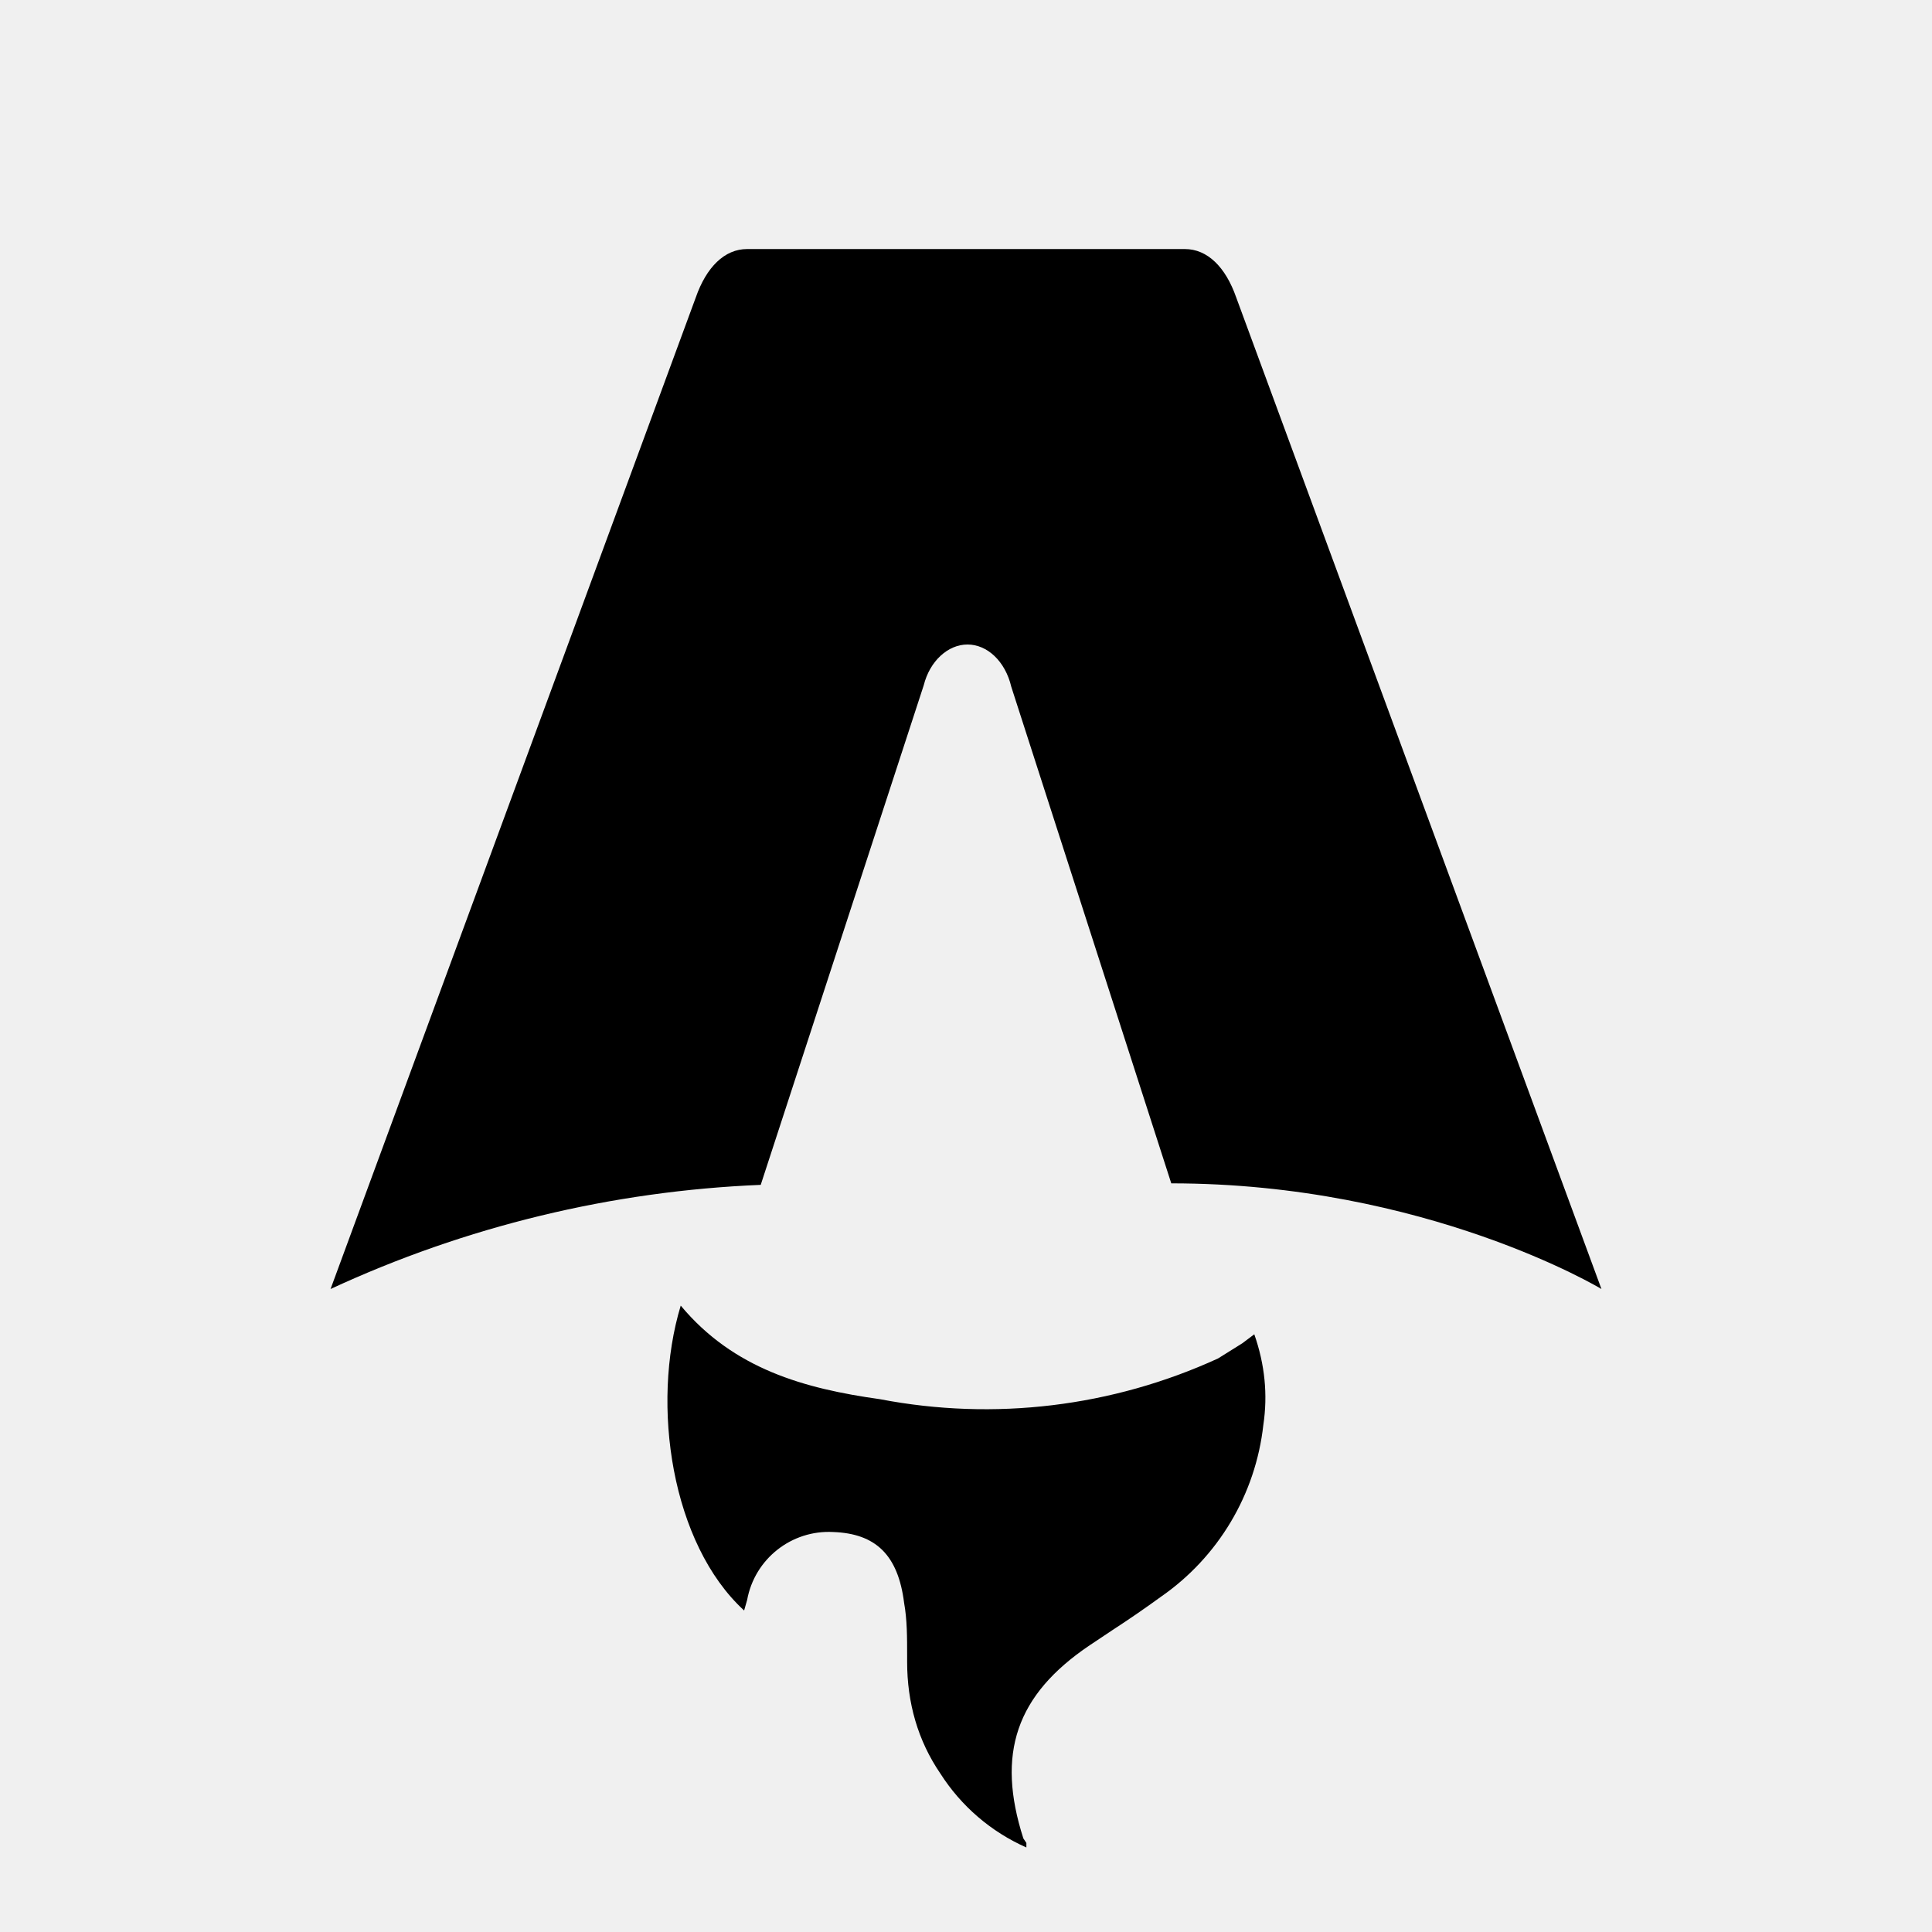
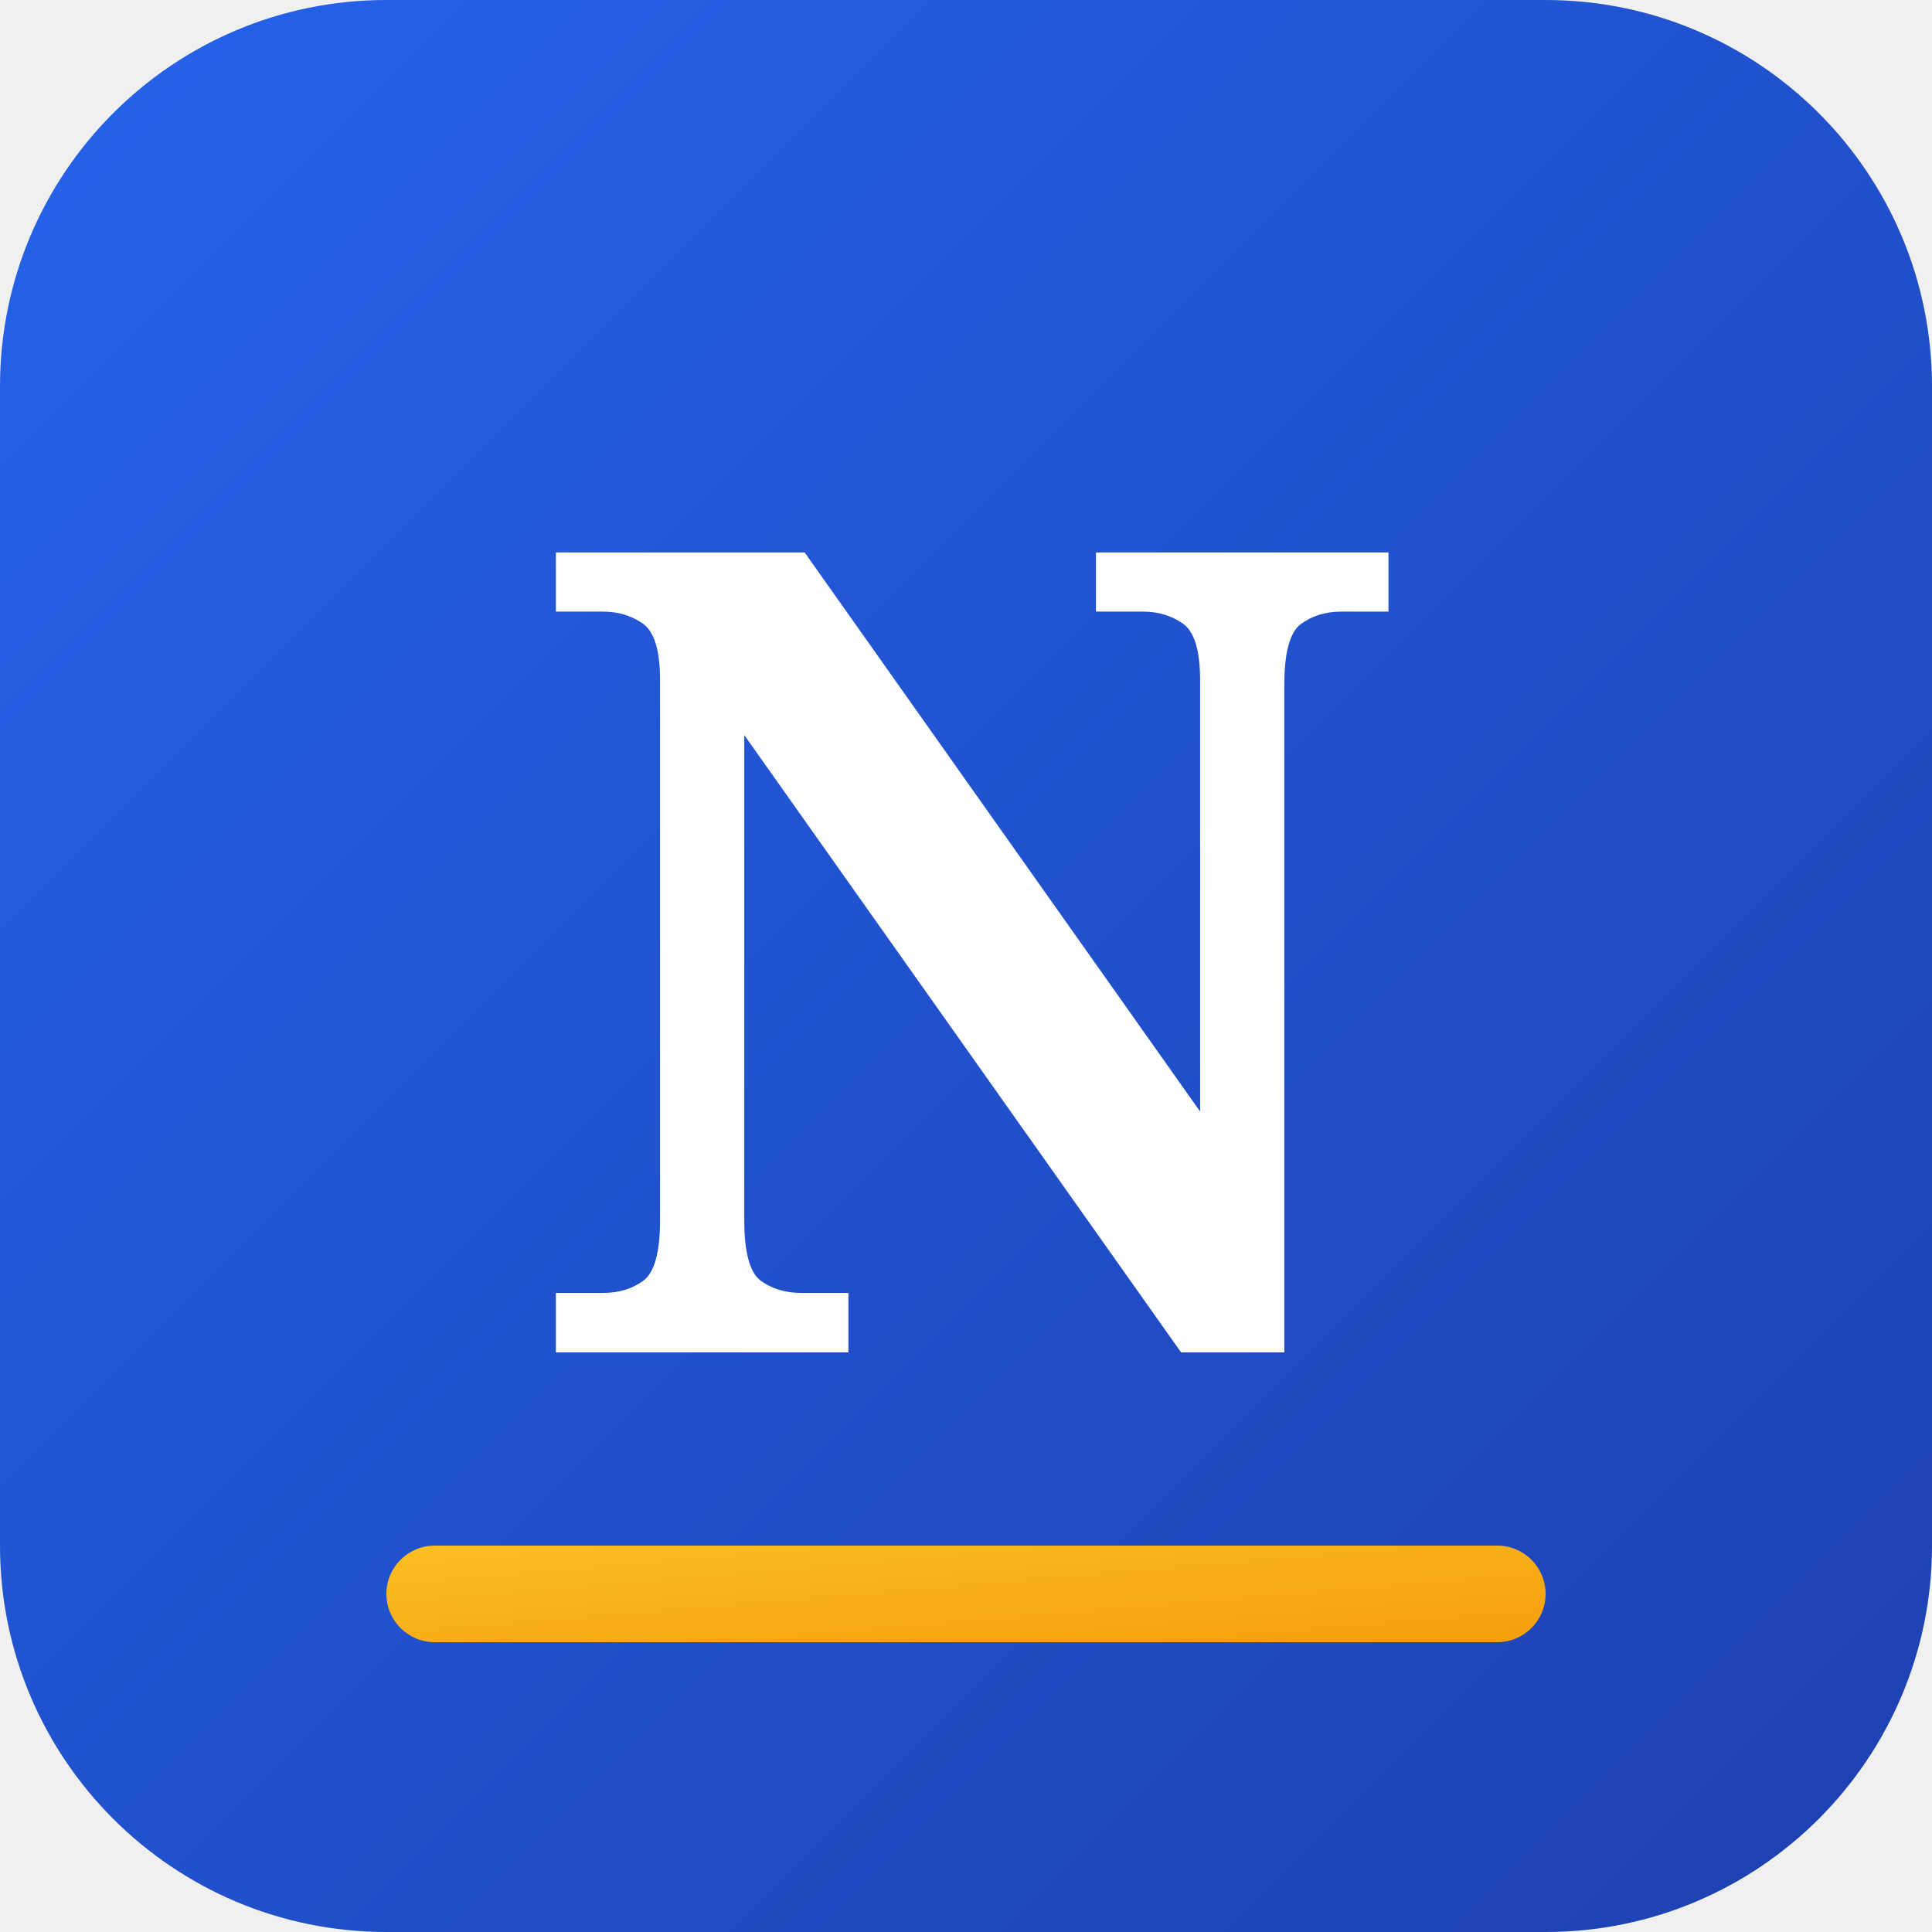
- <svg xmlns="http://www.w3.org/2000/svg" fill="none" viewBox="0 0 128 128">
-   <path d="M50.4 78.5a75.1 75.1 0 0 0-28.5 6.9l24.2-65.7c.7-2 1.9-3.2 3.4-3.2h29c1.5 0 2.7 1.2 3.4 3.2l24.2 65.7s-11.6-7-28.5-7L67 45.5c-.4-1.7-1.6-2.8-2.9-2.8-1.3 0-2.5 1.1-2.9 2.7L50.4 78.5Zm-1.1 28.2Zm-4.2-20.2c-2 6.6-.6 15.8 4.2 20.2a17.5 17.5 0 0 1 .2-.7 5.5 5.5 0 0 1 5.7-4.5c2.8.1 4.3 1.5 4.7 4.7.2 1.1.2 2.3.2 3.5v.4c0 2.7.7 5.2 2.2 7.4a13 13 0 0 0 5.7 4.9v-.3l-.2-.3c-1.8-5.6-.5-9.5 4.4-12.8l1.5-1a73 73 0 0 0 3.2-2.2 16 16 0 0 0 6.8-11.4c.3-2 .1-4-.6-6l-.8.6-1.6 1a37 37 0 0 1-22.4 2.7c-5-.7-9.7-2-13.2-6.2Z" />
-   <style>
-         path { fill: #000; }
-         @media (prefers-color-scheme: dark) {
-             path { fill: #FFF; }
-         }
-     </style>
+ <svg xmlns="http://www.w3.org/2000/svg" viewBox="0 0 100 100">
+   <rect width="100" height="100" rx="20" fill="url(#bg)" />
+   <defs>
+     <linearGradient id="bg" x1="0%" y1="0%" x2="100%" y2="100%">
+       <stop offset="0%" style="stop-color:#2563eb;stop-opacity:1" />
+       <stop offset="100%" style="stop-color:#1d40af;stop-opacity:1" />
+     </linearGradient>
+     <linearGradient id="gold" x1="0%" y1="0%" x2="100%" y2="100%">
+       <stop offset="0%" style="stop-color:#fbbf24;stop-opacity:1" />
+       <stop offset="100%" style="stop-color:#f59e0b;stop-opacity:1" />
+     </linearGradient>
+   </defs>
+   <text x="50" y="70" text-anchor="middle" font-family="Georgia, serif" font-weight="900" font-size="58" fill="white" letter-spacing="-2">N</text>
+   <rect x="20" y="80" width="60" height="5" rx="2.5" fill="url(#gold)" />
</svg>
